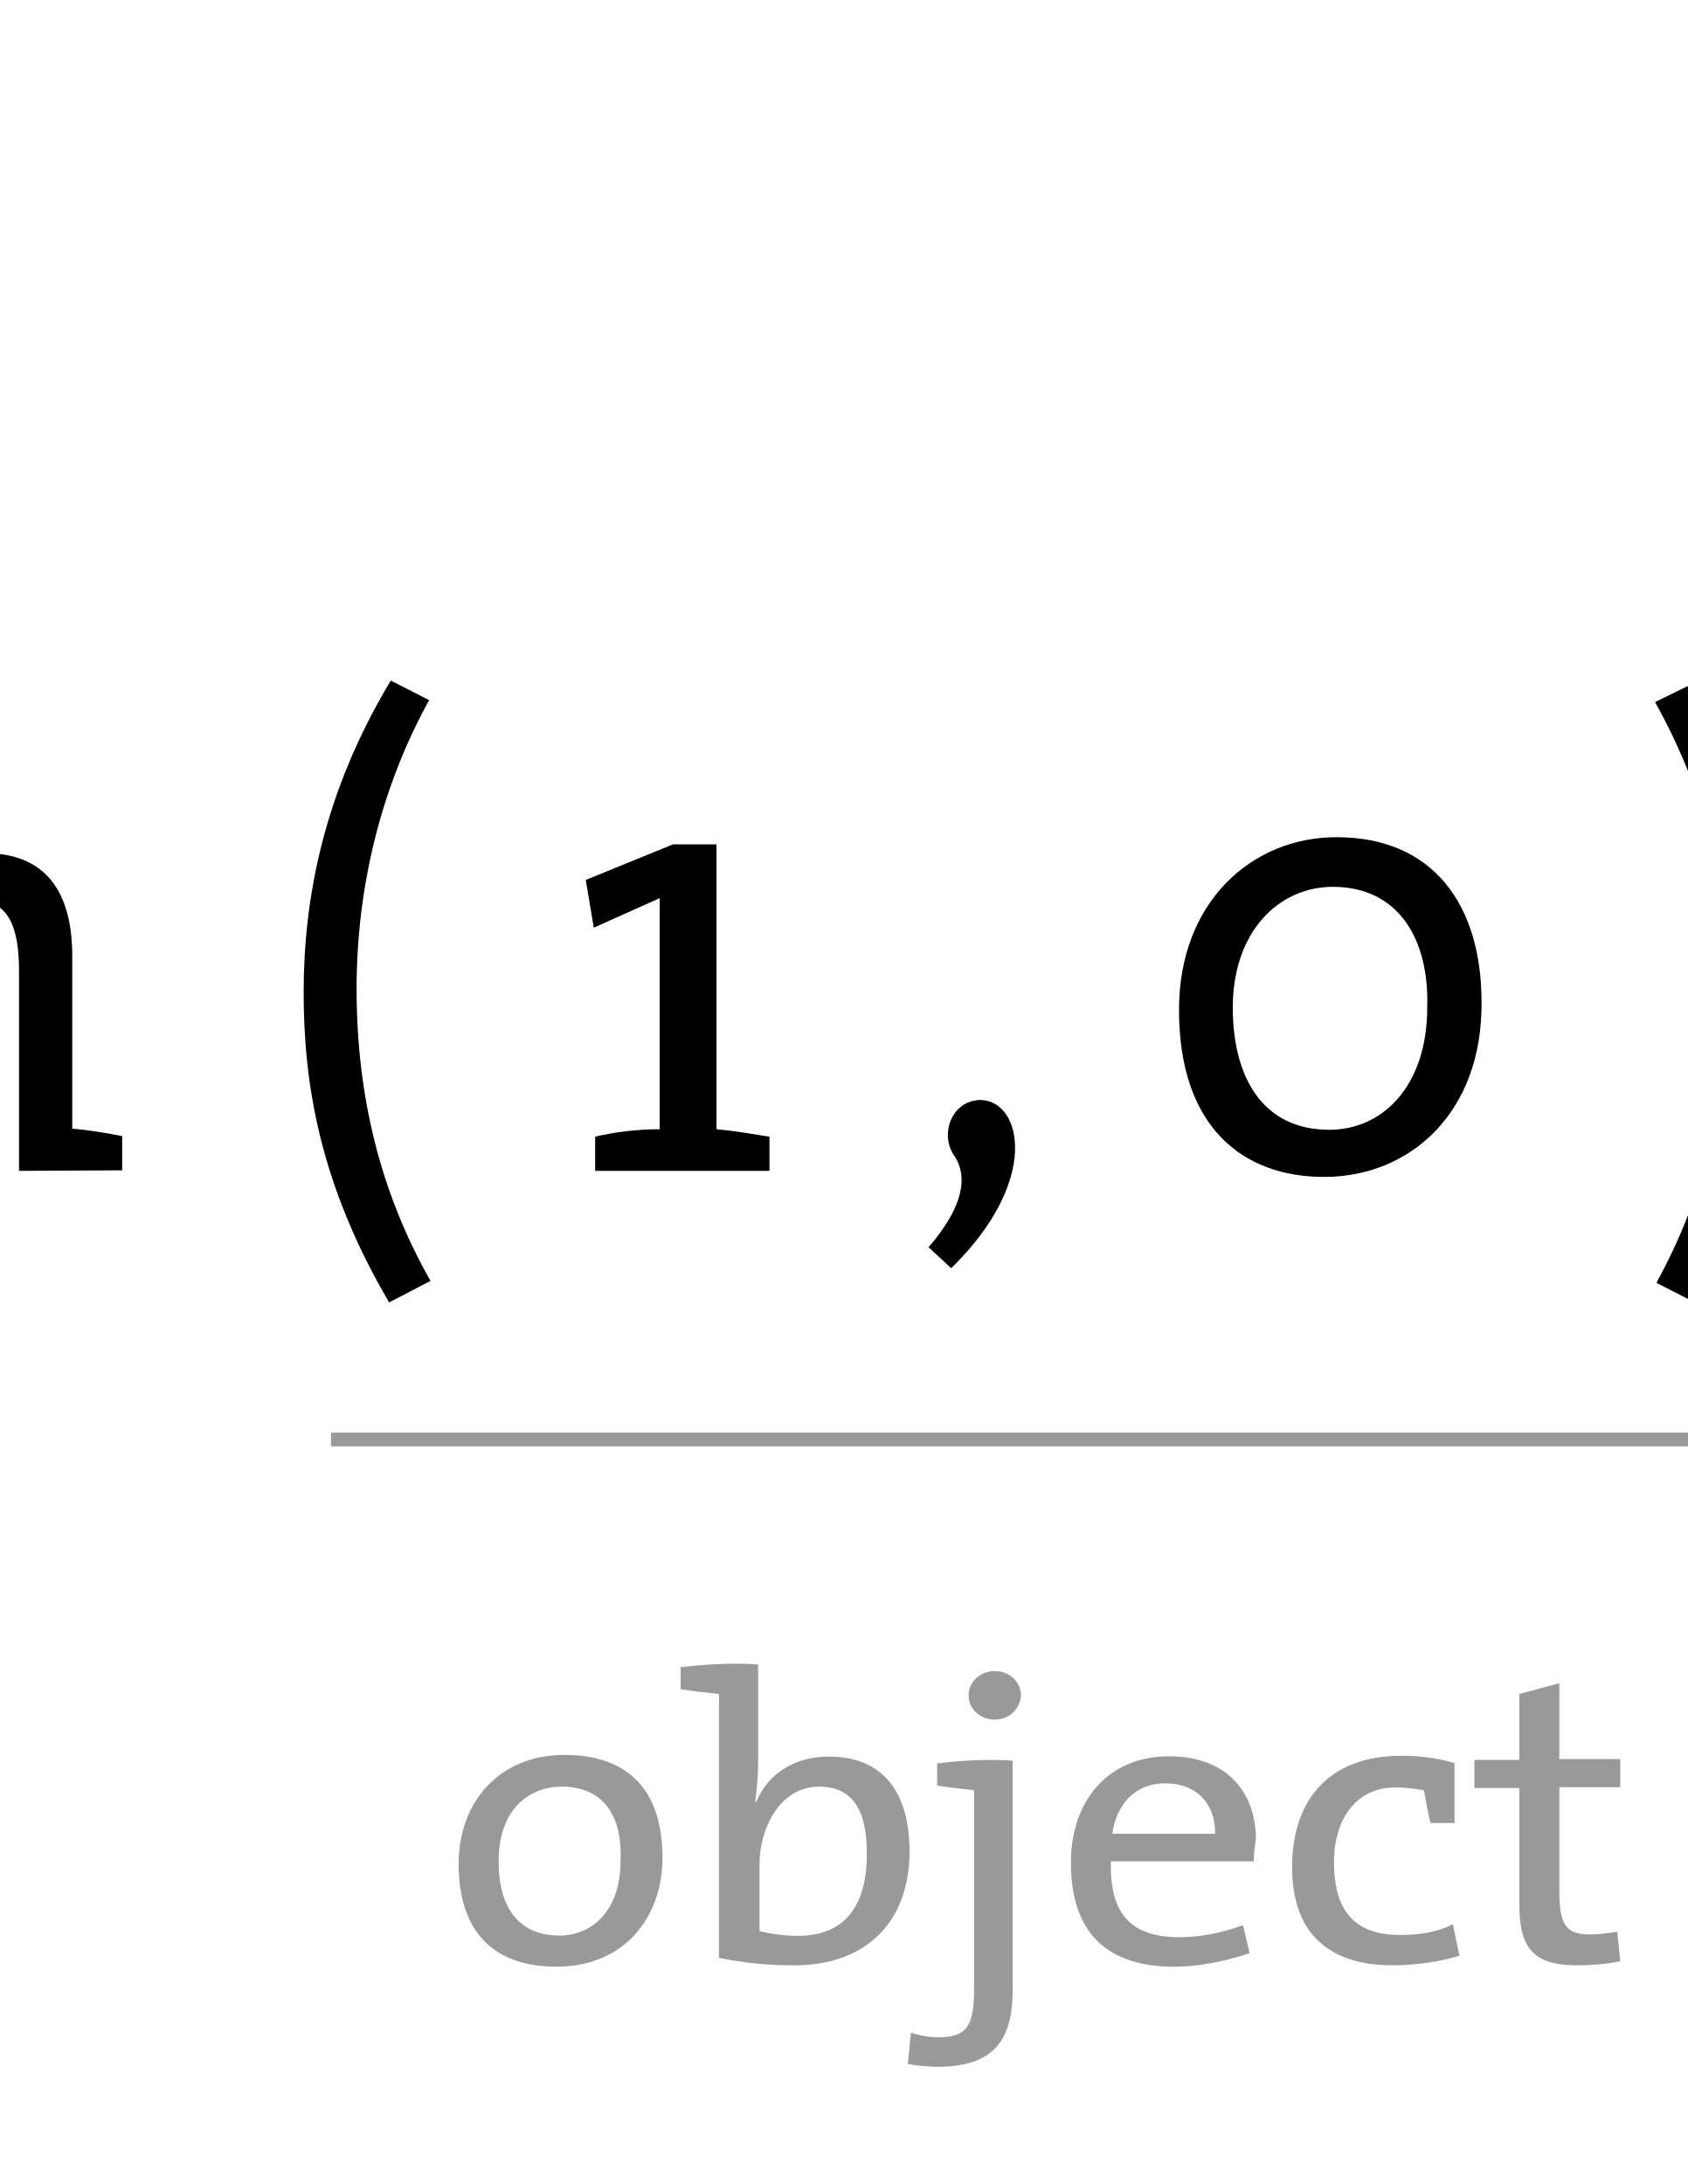
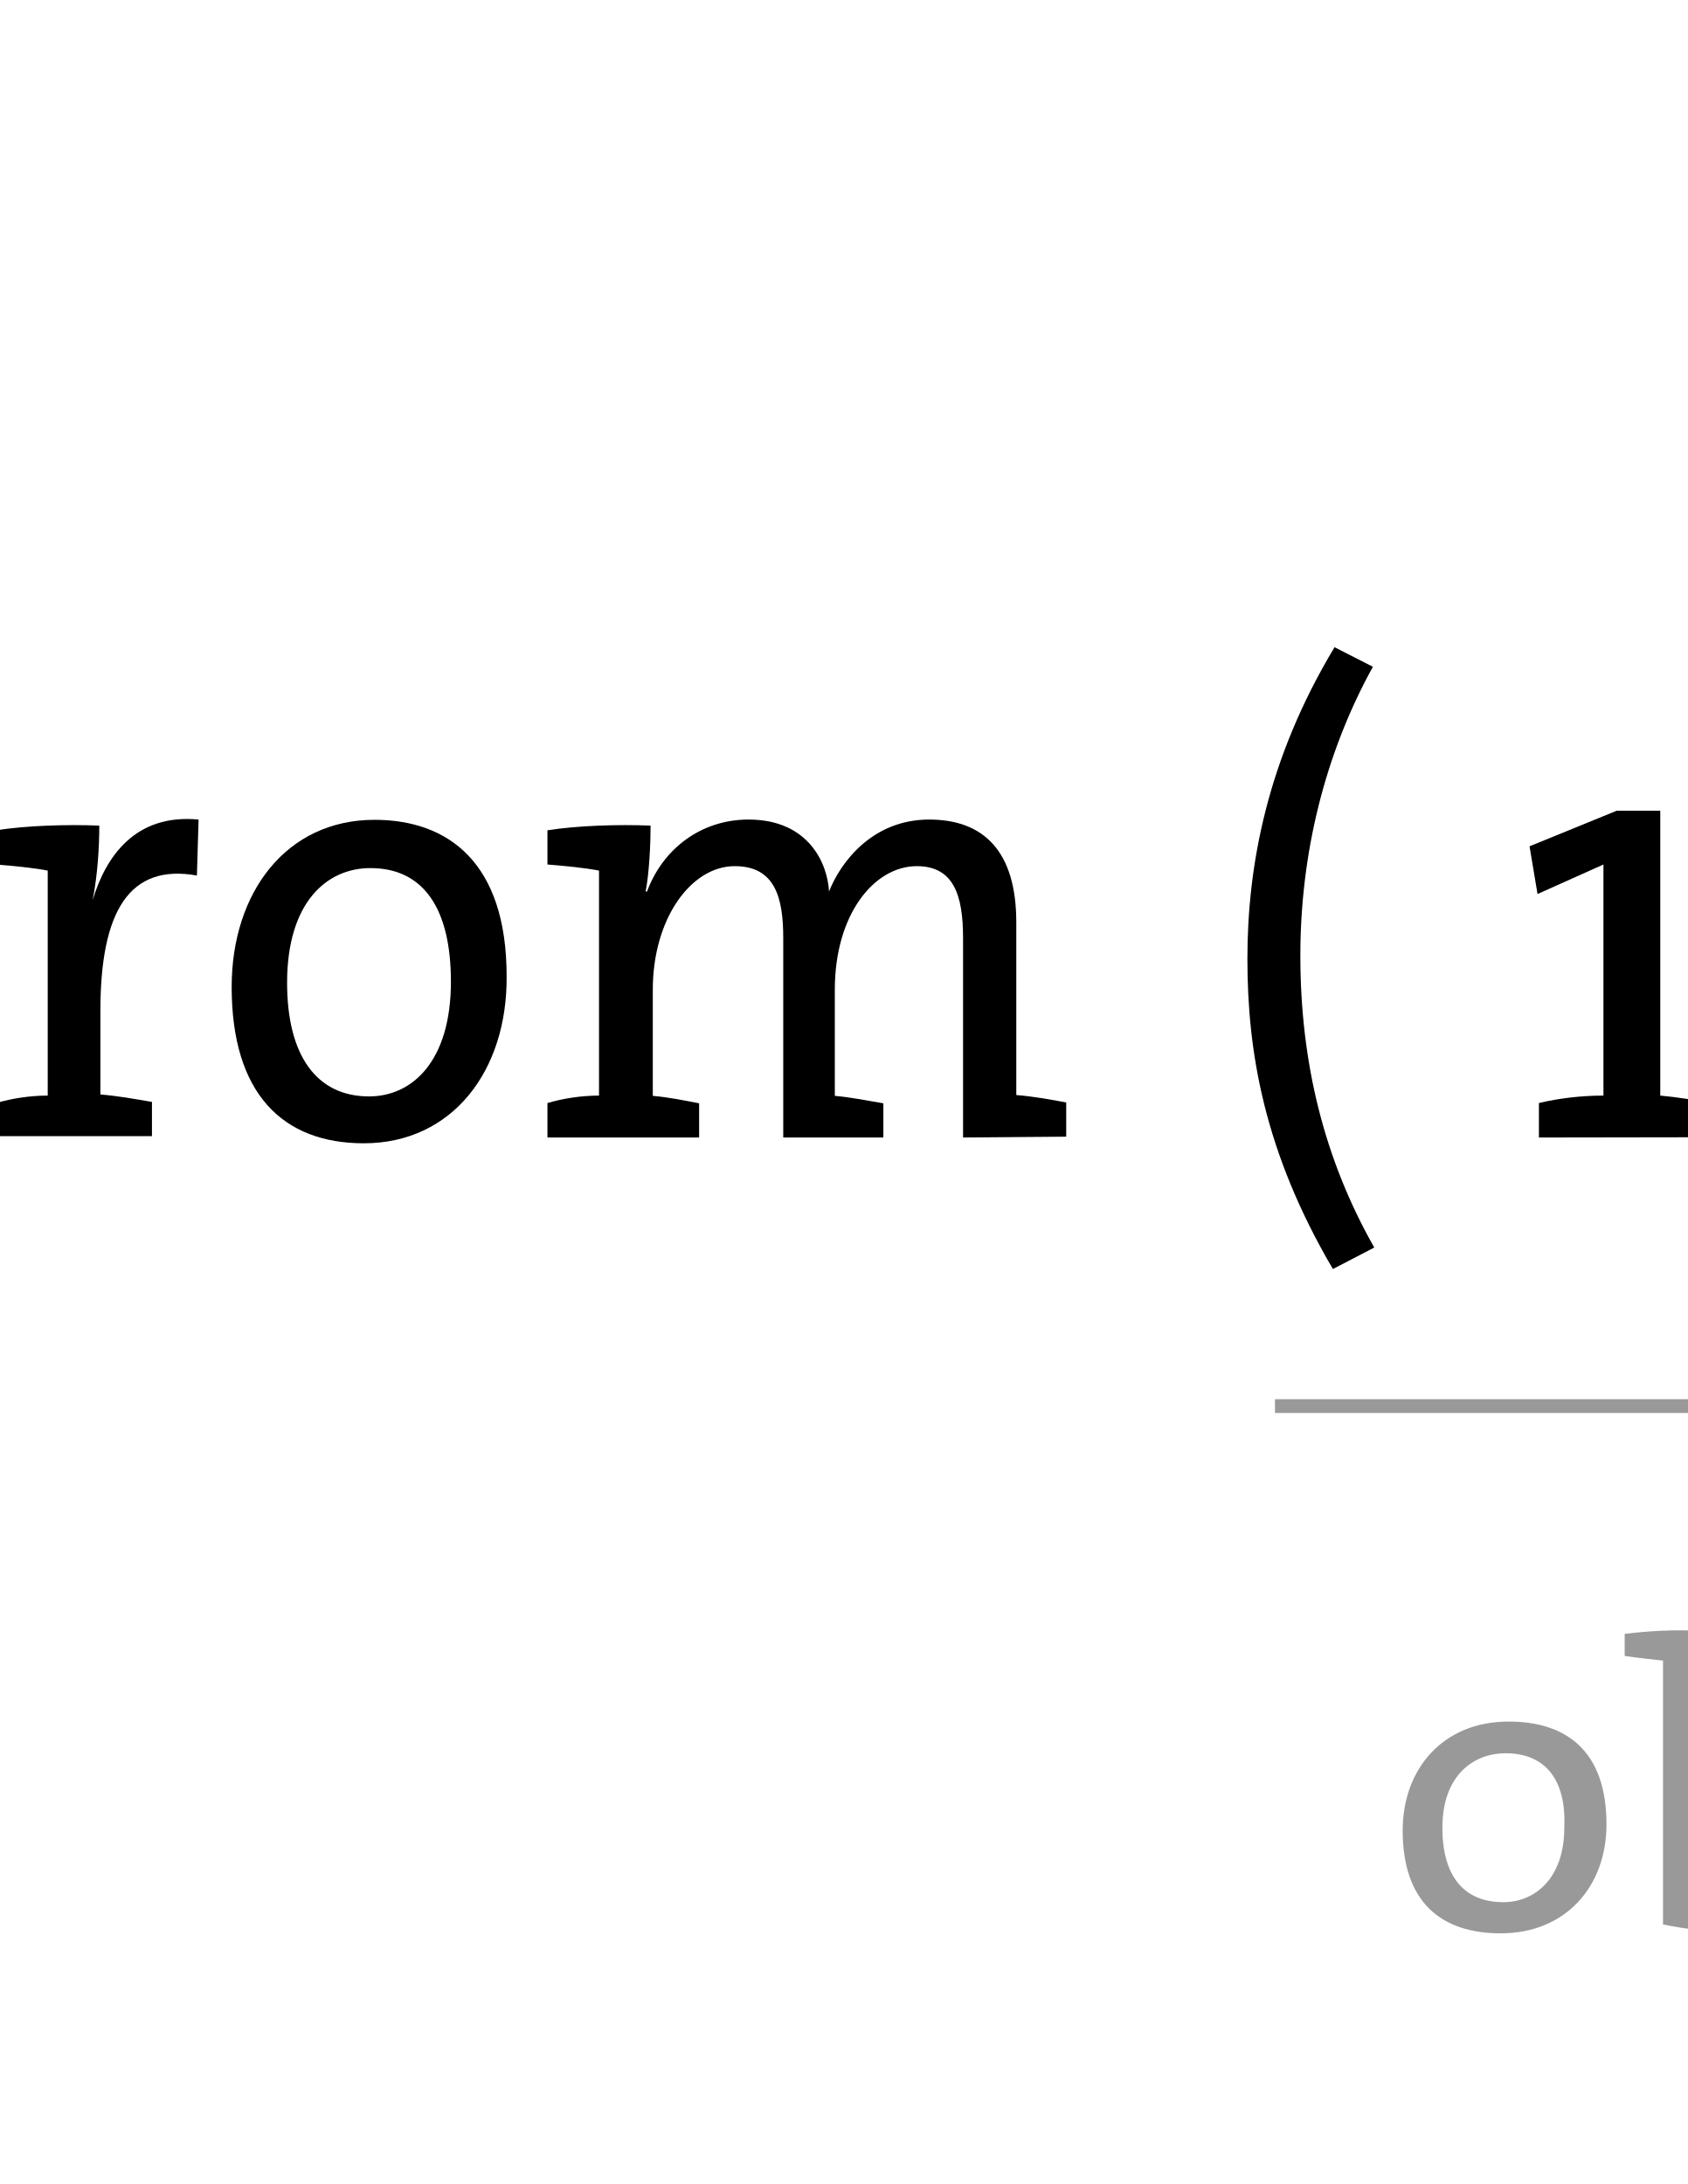
<svg xmlns="http://www.w3.org/2000/svg" version="1.1" id="Layer_1" x="0px" y="0px" viewBox="0 0 612 792" enable-background="new 0 0 612 792" xml:space="preserve">
  <g id="Layer_2" display="none">
    <rect x="270.1" y="678.4" display="inline" fill="#FBB03B" width="14.5" height="28.7" />
    <rect x="421.6" y="738.8" display="inline" fill="#FBB03B" width="7.2" height="28.7" />
    <rect x="212" y="678.4" display="inline" fill="#00FFFF" width="47.3" height="28.7" />
    <rect x="153" y="678.4" display="inline" fill="#00FF00" width="47.3" height="28.7" />
    <rect x="365.7" y="738.8" display="inline" fill="#00FFFF" width="47.3" height="29.1" />
    <rect x="267.5" y="739.2" display="inline" fill="#00FF00" width="47.5" height="28.5" />
    <rect x="65.3" y="738.4" display="inline" fill="#FFFF00" width="128.6" height="29.1" />
    <rect x="65.3" y="678.7" display="inline" fill="#FFFF00" width="59.9" height="28.7" />
    <text transform="matrix(1 0 0 1 66.3311 700.0293)" display="inline" font-family="'TheSansMono-W3Light'" font-size="24.384">line (1,0,4,5);</text>
  </g>
  <g id="Layer_1_1_">
    <g enable-background="new    ">
-       <path d="M-1518.1,425.8c-14.5,0-28.7-1-36.3-1h-18.7v-12.4c5.8-1.7,12.4-2.7,18.7-2.7V286.5c-6.3-0.5-12.9-1.7-18.7-2.7v-12.7    h18.1c11,0,28.1-0.5,43.1-0.5c46,0,74.2,23.1,74.2,75.7C-1437.6,398.8-1471,425.8-1518.1,425.8z M-1513.6,287.5    c-7.6,0-16.3,0.5-21.6,0.5v118.4c5.8,1,13.4,1.7,19.2,1.7c33.9,0,57.1-19,57.1-60.6C-1458.7,308.4-1476.3,287.5-1513.6,287.5z" />
-       <path d="M-1349,329.6c-24.5-4.4-35,12.9-35,49.2V409c6.3,0.5,12.9,1.7,18.7,2.7v12.4h-56.6v-11.9c5.8-1.7,12.4-2.7,18.7-2.7v-81.6    c-5.3-1-12.4-1.7-18.7-2.2v-12.4c10.5-1.7,25.8-2.2,37.4-1.7c0,7.1-0.5,17.3-2.4,27l0,0c4.7-15.6,15.3-31.4,38.4-29.2L-1349,329.6    z" />
-       <path d="M-1273.8,424.6c0-8,0-16.3,1.1-22.7h-0.5c-5.3,14.1-18.7,24.4-36.3,24.4s-29.2-11.4-29.2-29.7c0-24.4,23.9-39,63.7-39    v-8.5c0-15.6-5.3-24.8-22.1-24.8c-6.3,0-13.9,1-19.7,3.2c-0.5,5.8-1.8,11.9-2.4,18.3h-11.6V315c10.5-3.9,23.4-6.6,36.3-6.6    c31,0,39.7,15.1,39.7,37.8v61.6c5.3,1,12.4,1.7,18.1,2.2v12.4C-1247.5,424.6-1261.9,425.3-1273.8,424.6z M-1274.8,372.2    c-33.1,0-45,8.8-45,21.7c0,9.7,6.3,16.8,16.3,16.8c16.8,0,28.7-17.8,28.7-35.6C-1274.8,374.9-1274.8,372.2-1274.8,372.2z" />
-       <path d="M-1066,326.9l-29.2,98.4h-22.1l-21-66.5c-2.4-7.1-4.2-14.6-5.8-22.7l0,0c-2.4,10.2-4.7,19-7.6,28.7l-17.6,60.6h-22.1    l-27.4-98.4c-4.7-0.5-9.5-1.7-13.4-2.7v-12.4h48.9v12.4c-4.7,1.7-9.5,2.2-14.5,2.7l12.9,50.9c2.4,9.3,4.7,18.3,6.3,26.1l0,0    c1.8-9.7,4.7-19,7.1-27.5l19.2-63.8h19.7l19.2,63.8c4.2,13.4,5.8,20,7.6,27.5l0,0c1.8-8,4.2-14.6,6.3-24.8l13.9-51.4    c-4.7-0.5-10.5-1.7-14.5-2.7v-12.4h47.9v12.4C-1056.5,325.2-1061.2,326.4-1066,326.9z" />
-       <path d="M-930,424.6c0-8,0-16.3,1.1-22.7h-0.5c-5.3,14.1-18.7,24.4-36.3,24.4c-17.6,0-29.2-11.4-29.2-29.7c0-24.4,23.9-39,63.7-39    v-8.5c0-15.6-5.3-24.8-22.1-24.8c-6.3,0-13.9,1-19.7,3.2c-0.5,5.8-1.8,11.9-2.4,18.3h-11.6V315c10.5-3.9,23.4-6.6,36.3-6.6    c31,0,39.7,15.1,39.7,37.8v61.6c5.3,1,12.4,1.7,18.1,2.2v12.4C-903.7,424.6-918.9,425.3-930,424.6z M-931,372.2    c-33.1,0-45,8.8-45,21.7c0,9.7,6.3,16.8,16.3,16.8c16.8,0,28.7-17.8,28.7-35.6V372.2z" />
-       <path d="M-840,424.6v-12.4c5.3-1.7,11.6-2.7,18.1-2.7V274.8c-5.3-1-12.4-1.7-18.1-2.2v-12.4c11-1.7,25-2.2,37.4-1.7v150.8    c6.3,0.5,12.9,1.7,18.1,2.7v12.4H-840V424.6z" />
-       <path d="M-774.5,424.6v-12.4c5.8-1.7,12.4-2.7,18.7-2.7v-81.6c-5.3-1-12.4-1.7-18.7-2.2v-12.4c10.5-1.7,25.8-2.2,37.9-1.7v97.9    c6.3,0.5,12.9,1.7,18.1,2.7v12.4H-774.5z M-746.1,288.9c-7.1,0-12.9-5.8-12.9-12.9s5.8-13.4,12.9-13.4c7.1,0,12.9,5.8,12.9,13.4    C-733.8,283.1-739.5,288.9-746.1,288.9z" />
-       <path d="M-622.8,424.6v-73.1c0-15.6-4.2-25.3-18.1-25.3c-17.6,0-30.2,19-30.2,44.3v39c5.8,0.5,11.6,1.7,16.8,2.7v12.4h-55v-12.4    c5.8-1.7,12.4-2.7,18.7-2.7v-81.6c-5.3-1-12.4-1.7-18.7-2.2v-12.4c10.5-1.7,25.8-2.2,37.4-1.7c0,6.6-0.5,17.3-1.8,23.9l0,0    c6.3-15.6,19.2-26.1,37.3-26.1c23.9,0,31.6,16.3,31.6,36.3v63.8c6.3,0.5,12.9,1.7,17.6,2.7v12.4L-622.8,424.6L-622.8,424.6z" />
-       <path d="M-483.9,367.8h-69.4c-0.5,29.7,10.5,42.1,33.1,42.1c10.5,0,21-2.2,30.2-6.6l2.9,16.3c-10.5,4.4-23.4,7.1-36.8,7.1    c-32.1,0-49.7-18.3-49.7-57.7c0-33.6,17.6-59.4,47.9-59.4c29.7,0,42.1,21.2,42.1,46.5C-483.4,358.8-483.9,363-483.9,367.8z     M-526.5,325.2c-13.9,0-23.9,10.7-26.3,28h49.7C-502.6,335.9-512,325.2-526.5,325.2z" />
-       <path d="M-344.5,276c-5.3-1.7-11-2.7-15.8-2.7c-15.3,0-22.1,9.3-22.1,29.2v8.8h29.7v15.6h-29.7V409c6.3,0.5,12.9,1.7,18.7,2.7    v12.4h-56.6v-11.9c5.8-1.7,12.4-2.7,18.7-2.7v-82.1H-425v-15.6h23.4v-8.8c0-31.4,14.5-46,41.6-46c5.8,0,11.6,0.5,17.6,2.2    L-344.5,276z" />
-       <path d="M-270.8,329.6c-24.5-4.4-35,12.9-35,49.2V409c6.3,0.5,12.9,1.7,18.7,2.7v12.4h-56.6v-11.9c5.8-1.7,12.4-2.7,18.7-2.7    v-81.6c-5.3-1-12.4-1.7-18.7-2.2v-12.4c10.5-1.7,25.8-2.2,37.4-1.7c0,7.1-0.5,17.3-2.4,27l0,0c4.7-15.6,15.3-31.4,38.4-29.2    L-270.8,329.6z" />
-       <path d="M-210.3,426.8c-29.2,0-47.9-17.8-47.9-56.7c0-34.1,19.7-60.6,51.8-60.6c26.8,0,47.9,15.6,47.9,56.7    C-158.3,400.5-178.2,426.8-210.3,426.8z M-208,326.9c-15.8,0-30.2,12.4-30.2,41.6c0,26.1,10.5,41.2,29.7,41.2    c15.8,0,29.7-12.9,29.7-41.6C-178.8,341.5-188.8,326.9-208,326.9z" />
-       <path d="M6.9,424.6v-72.3c0-15.6-3.4-26.1-16.8-26.1c-15.3,0-29.7,17.3-29.7,44.8v38.5c5.8,0.5,11.6,1.7,17.6,2.7v12.4h-36.3    v-72.3c0-14.6-2.9-26.1-17.6-26.1c-15.8,0-29.7,19-29.7,44.8v38.5c5.8,0.5,11.6,1.7,16.8,2.7v12.4h-55v-12.4    c5.8-1.7,12.4-2.7,18.7-2.7v-81.6c-5.3-1-12.4-1.7-18.7-2.2v-12.4c10.5-1.7,25.8-2.2,37.4-1.7c0,6.6-0.5,17.3-1.8,23.9h0.5    c5.8-15.6,19.7-26.1,36.8-26.1c22.1,0,28.7,16.3,29.2,26.1c4.2-10.7,15.8-26.1,36.3-26.1c19.7,0,31.6,11.4,31.6,37.3v62.6    c6.3,0.5,12.9,1.7,18.1,2.7v12.4L6.9,424.6L6.9,424.6z" />
-       <path d="M141.1,472.3c-25-42.6-31-78.9-31-112.5s7.1-72.3,31.6-113l13.9,7.1c-17.6,31.9-26.3,68.2-26.3,104.7    c0,39,8.7,74,26.8,105.9L141.1,472.3z" />
-       <path d="M215.8,424.6v-12.4c7.1-1.7,15.3-2.7,23.4-2.7v-83.8l-23.9,10.7l-2.9-17.3l31.6-12.9h15.8v103.3    c5.8,0.5,12.9,1.7,19.2,2.7v12.4L215.8,424.6L215.8,424.6z" />
-       <path d="M344.9,459.9l-8.2-7.6c13.4-15.6,13.9-26.1,9.5-32.9c-5.8-8-1.1-20.5,9.5-20.5C370.4,399.3,377.5,428,344.9,459.9z" />
-       <path d="M480.1,426.8c-29.7,0-52.6-18.3-52.6-60.6c0-39,26.3-62.6,57.1-62.6c35,0,52.6,24.4,52.6,59.9    C537.5,403.6,511.2,426.8,480.1,426.8z M483.3,321.6c-19.7,0-36.3,16.3-36.3,43.8c0,24.8,10.5,44.3,35,44.3    c19.7,0,35.5-16.3,35.5-44.3C518.3,340.8,507.2,321.6,483.3,321.6z" />
-       <path d="M614.5,472.3l-13.9-7.1c17.6-31.9,26.3-68.2,26.3-104.7c0-39-8.7-73.6-26.8-105.9l14.5-7.1c25,42.1,31,78.4,31,111.8    C645.3,392.2,638.5,431.2,614.5,472.3z" />
-       <path d="M756.8,426.8c-21.6,0-28.7-9.7-28.7-34.1v-64.8h-21.6v-15.6h21.6v-36.8l19.2-5.8v42.1h29.7v15.6h-29.7v57.7    c0,19,3.4,23.9,15.3,23.9c4.7,0,9.5-0.5,13.4-1.7l1.8,16.8C772.1,425.8,763.9,426.8,756.8,426.8z" />
-       <path d="M841.5,426.8c-29.2,0-47.9-17.8-47.9-56.7c0-34.1,19.7-60.6,51.8-60.6c26.8,0,47.9,15.6,47.9,56.7    C893.6,400.5,873.6,426.8,841.5,426.8z M843.9,326.9c-15.8,0-30.2,12.4-30.2,41.6c0,26.1,10.5,41.2,29.7,41.2    c15.8,0,29.7-12.9,29.7-41.6C873.6,341.5,863.1,326.9,843.9,326.9z" />
-       <path d="M994.3,472.3c-25-42.6-31-78.9-31-112.5s7.1-72.3,31.6-113l13.9,7.1c-17.6,31.9-26.3,68.2-26.3,104.7    c0,39,8.7,74,26.8,105.9L994.3,472.3z" />
-       <path d="M1147.9,424.6v27.5c6.3,0.5,12.9,1.7,18.1,3.2v11.4h-55.5v-11.4c5.8-1.7,12.4-2.7,18.7-3.2v-27.5h-63.1l-2.9-16.8    l60.2-101.6h25v100.1h24.5v18.3L1147.9,424.6L1147.9,424.6z M1128.7,326.4L1128.7,326.4l-47.3,79.9c12.4,0,39.7,0,47.3,0V326.4z" />
-       <path d="M1236.6,459.9l-8.2-7.6c13.4-15.6,13.9-26.1,9.5-32.9c-5.8-8-1.1-20.5,9.5-20.5C1262.4,399.3,1270,428,1236.6,459.9z" />
-       <path d="M1337.1,468.9c-5.8,0-11-0.5-15.8-1l1.8-19c4.2,1,10,1.7,15.3,1.7c26.3,0,39.7-14.6,39.7-33.6s-14.5-32.9-40.2-32.9    c-4.2,0-8.2,0-12.4,0v-78.4h68.4v20h-49.7v40.4c35.5,0,55.5,20,55.5,47C1399.4,445.8,1372.6,468.9,1337.1,468.9z" />
-       <path d="M1475.4,472.3l-13.9-7.1c17.6-31.9,26.3-68.2,26.3-104.7c0-39-8.7-73.6-26.8-105.9l14.5-7.1c25,42.1,31,78.4,31,111.8    C1507,392.2,1499.9,431.2,1475.4,472.3z" />
-       <path d="M1544.9,426.8c-7.1,0-13.4-6.6-13.4-14.1c0-7.6,5.8-14.1,13.4-14.1c7.6,0,13.4,6.6,13.4,14.1    C1558.3,420.2,1552.5,426.8,1544.9,426.8z" />
+       <path d="M-1175.9,413.7c-14.5,0-28.7-1-36.3-1h-18.7v-12.4c5.8-1.7,12.4-2.7,18.7-2.7V274.4c-6.3-0.5-12.9-1.7-18.7-2.7V259h18.1    c11,0,28.1-0.5,43.1-0.5c46,0,74.2,23.1,74.2,75.7C-1095.4,386.6-1128.8,413.7-1175.9,413.7z M-1171.4,275.3    c-7.6,0-16.3,0.5-21.6,0.5v118.4c5.8,1,13.4,1.7,19.2,1.7c33.9,0,57.1-19,57.1-60.6C-1116.4,296.3-1134,275.3-1171.4,275.3z" />
+       <path d="M-1006.7,317.5c-24.5-4.4-35,12.9-35,49.2v30.2c6.3,0.5,12.9,1.7,18.7,2.7V412h-56.6V400c5.8-1.7,12.4-2.7,18.7-2.7v-81.6    c-5.3-1-12.4-1.7-18.7-2.2v-12.4c10.5-1.7,25.8-2.2,37.3-1.7c0,7.1-0.5,17.3-2.4,27l0,0c4.7-15.6,15.3-31.4,38.4-29.2    L-1006.7,317.5z" />
+       <path d="M-931.5,412.5c0-8,0-16.3,1.1-22.7h-0.5c-5.3,14.1-18.7,24.4-36.3,24.4c-17.6,0-29.2-11.4-29.2-29.7    c0-24.4,23.9-39,63.7-39V337c0-15.6-5.3-24.8-22.1-24.8c-6.3,0-13.9,1-19.7,3.2c-0.5,5.8-1.8,11.9-2.4,18.3h-11.6v-30.7    c10.5-3.9,23.4-6.6,36.3-6.6c31,0,39.7,15.1,39.7,37.8v61.6c5.3,1,12.4,1.7,18.1,2.2v12.4C-905.2,412.5-919.7,413.2-931.5,412.5z     M-932.6,360.1c-33.1,0-45,8.8-45,21.7c0,9.7,6.3,16.8,16.3,16.8c16.8,0,28.7-17.8,28.7-35.6    C-932.6,362.8-932.6,360.1-932.6,360.1z" />
+       <path d="M-723.7,314.8l-29.2,98.4H-775l-21-66.5c-2.4-7.1-4.2-14.6-5.8-22.7l0,0c-2.4,10.2-4.7,19-7.6,28.7l-17.6,60.6h-22.1    l-27.4-98.4c-4.7-0.5-9.5-1.7-13.4-2.7v-12.4h48.9v12.4c-4.7,1.7-9.5,2.2-14.5,2.7l12.9,50.9c2.4,9.3,4.7,18.3,6.3,26.1l0,0    c1.8-9.7,4.7-19,7.1-27.5l19.2-63.8h19.7l19.2,63.8c4.2,13.4,5.8,20,7.6,27.5l0,0c1.8-8,4.2-14.6,6.3-24.8l13.9-51.4    c-4.7-0.5-10.5-1.7-14.5-2.7v-12.4h47.9v12.4C-714.2,313.1-719,314.3-723.7,314.8z" />
+       <path d="M-587.7,412.5c0-8,0-16.3,1.1-22.7h-0.5c-5.3,14.1-18.7,24.4-36.3,24.4c-17.6,0-29.2-11.4-29.2-29.7    c0-24.4,23.9-39,63.7-39V337c0-15.6-5.3-24.8-22.1-24.8c-6.3,0-13.9,1-19.7,3.2c-0.5,5.8-1.8,11.9-2.4,18.3h-11.6v-30.7    c10.5-3.9,23.4-6.6,36.3-6.6c31,0,39.7,15.1,39.7,37.8v61.6c5.3,1,12.4,1.7,18.1,2.2v12.4C-561.4,412.5-576.7,413.2-587.7,412.5z     M-588.8,360.1c-33.1,0-45,8.8-45,21.7c0,9.7,6.3,16.8,16.3,16.8c16.8,0,28.7-17.8,28.7-35.6V360.1z" />
+       <path d="M-497.8,412.5V400c5.3-1.7,11.6-2.7,18.1-2.7V262.7c-5.3-1-12.4-1.7-18.1-2.2v-12.4c11-1.7,25-2.2,37.4-1.7v150.8    c6.3,0.5,12.9,1.7,18.1,2.7v12.4h-55.5V412.5z" />
+       <path d="M-432.3,412.5V400c5.8-1.7,12.4-2.7,18.7-2.7v-81.6c-5.3-1-12.4-1.7-18.7-2.2v-12.4c10.5-1.7,25.8-2.2,37.9-1.7v97.9    c6.3,0.5,12.9,1.7,18.1,2.7v12.4H-432.3z M-403.9,276.8c-7.1,0-12.9-5.8-12.9-12.9c0-7.1,5.8-13.4,12.9-13.4s12.9,5.8,12.9,13.4    C-391.5,270.9-397.3,276.8-403.9,276.8z" />
+       <path d="M-280.5,412.5v-73.1c0-15.6-4.2-25.3-18.1-25.3c-17.6,0-30.2,19-30.2,44.3v39c5.8,0.5,11.6,1.7,16.8,2.7v12.4h-55V400    c5.8-1.7,12.4-2.7,18.7-2.7v-81.6c-5.3-1-12.4-1.7-18.7-2.2v-12.4c10.5-1.7,25.8-2.2,37.4-1.7c0,6.6-0.5,17.3-1.8,23.9l0,0    c6.3-15.6,19.2-26.1,37.4-26.1c23.9,0,31.6,16.3,31.6,36.3v63.8c6.3,0.5,12.9,1.7,17.6,2.7v12.4L-280.5,412.5L-280.5,412.5z" />
+       <path d="M-141.6,355.7h-69.4c-0.5,29.7,10.5,42.1,33.1,42.1c10.5,0,21-2.2,30.2-6.6l2.9,16.3c-10.5,4.4-23.4,7.1-36.8,7.1    c-32.1,0-49.7-18.3-49.7-57.7c0-33.6,17.6-59.4,47.9-59.4c29.7,0,42.1,21.2,42.1,46.5C-141.1,346.7-141.6,350.8-141.6,355.7z     M-184.2,313.1c-13.9,0-23.9,10.7-26.3,28h49.7C-160.3,323.8-169.8,313.1-184.2,313.1z" />
+       <path d="M-2.2,263.9c-5.3-1.7-11-2.7-15.8-2.7c-15.3,0-22.1,9.3-22.1,29.2v8.8h29.7v15.6h-29.7v82.1c6.3,0.5,12.9,1.7,18.7,2.7    V412H-78V400c5.8-1.7,12.4-2.7,18.7-2.7v-82.1h-23.4v-15.6h23.4v-8.8c0-31.4,14.5-46,41.6-46c5.8,0,11.6,0.5,17.6,2.2L-2.2,263.9z    " />
+       <path d="M71.4,317.5c-24.5-4.4-35,12.9-35,49.2v30.2c6.3,0.5,12.9,1.7,18.7,2.7V412H-1.4V400c5.8-1.7,12.4-2.7,18.7-2.7v-81.6    c-5.3-1-12.4-1.7-18.7-2.2v-12.4c10.5-1.7,25.8-2.2,37.4-1.7c0,7.1-0.5,17.3-2.4,27l0,0c4.7-15.6,15.3-31.4,38.4-29.2L71.4,317.5z    " />
+       <path d="M131.9,414.6c-29.2,0-47.9-17.8-47.9-56.7c0-34.1,19.7-60.6,51.8-60.6c26.8,0,47.9,15.6,47.9,56.7    C184,388.3,164,414.6,131.9,414.6z M134.3,314.8c-15.8,0-30.2,12.4-30.2,41.6c0,26.1,10.5,41.2,29.7,41.2    c15.8,0,29.7-12.9,29.7-41.6C163.5,329.4,153.5,314.8,134.3,314.8z" />
+       <path d="M349.2,412.5v-72.3c0-15.6-3.4-26.1-16.8-26.1c-15.3,0-29.7,17.3-29.7,44.8v38.5c5.8,0.5,11.6,1.7,17.6,2.7v12.4h-36.3    v-72.3c0-14.6-2.9-26.1-17.6-26.1c-15.8,0-29.7,19-29.7,44.8v38.5c5.8,0.5,11.6,1.7,16.8,2.7v12.4h-55V400    c5.8-1.7,12.4-2.7,18.7-2.7v-81.6c-5.3-1-12.4-1.7-18.7-2.2v-12.4c10.5-1.7,25.8-2.2,37.4-1.7c0,6.6-0.5,17.3-1.8,23.9h0.5    c5.8-15.6,19.7-26.1,36.8-26.1c22.1,0,28.7,16.3,29.2,26.1c4.2-10.7,15.8-26.1,36.3-26.1c19.7,0,31.6,11.4,31.6,37.3v62.6    c6.3,0.5,12.9,1.7,18.1,2.7v12.4L349.2,412.5L349.2,412.5z" />
+       <path d="M483.3,460.2c-25-42.6-31-78.9-31-112.5s7.1-72.3,31.6-113l13.9,7.1c-17.6,31.9-26.3,68.2-26.3,104.7    c0,39,8.7,74,26.8,105.9L483.3,460.2z" />
+       <path d="M558,412.5V400c7.1-1.7,15.3-2.7,23.4-2.7v-83.8l-23.9,10.7l-2.9-17.3l31.6-12.9h15.8v103.3c5.8,0.5,12.9,1.7,19.2,2.7    v12.4L558,412.5L558,412.5z" />
+       <path d="M687.2,447.8l-8.2-7.6c13.4-15.6,13.9-26.1,9.5-32.9c-5.8-8-1.1-20.5,9.5-20.5C712.7,387.1,719.8,415.9,687.2,447.8z" />
+       <path d="M822.4,414.6c-29.7,0-52.6-18.3-52.6-60.6c0-39,26.3-62.6,57.1-62.6c35,0,52.6,24.4,52.6,59.9    C879.7,391.5,853.4,414.6,822.4,414.6z M825.5,309.4c-19.7,0-36.3,16.3-36.3,43.8c0,24.8,10.5,44.3,35,44.3    c19.7,0,35.5-16.3,35.5-44.3C860.5,328.7,849.5,309.4,825.5,309.4z" />
+       <path d="M956.8,460.2l-13.9-7.1c17.6-31.9,26.3-68.2,26.3-104.7c0-39-8.7-73.6-26.8-105.9l14.5-7.1c25,42.1,31,78.4,31,111.8    C987.5,380.1,980.7,419,956.8,460.2z" />
+       <path d="M1099.1,414.6c-21.6,0-28.7-9.7-28.7-34.1v-64.8h-21.6v-15.6h21.6v-36.8l19.2-5.8v42.1h29.7v15.6h-29.7V373    c0,19,3.4,23.9,15.3,23.9c4.7,0,9.5-0.5,13.4-1.7l1.8,16.8C1114.3,413.7,1106.2,414.6,1099.1,414.6z" />
+       <path d="M1183.8,414.6c-29.2,0-47.9-17.8-47.9-56.7c0-34.1,19.7-60.6,51.8-60.6c26.8,0,47.9,15.6,47.9,56.7    C1235.8,388.3,1215.9,414.6,1183.8,414.6z M1186.1,314.8c-15.8,0-30.2,12.4-30.2,41.6c0,26.1,10.5,41.2,29.7,41.2    c15.8,0,29.7-12.9,29.7-41.6C1215.9,329.4,1205.3,314.8,1186.1,314.8z" />
+       <path d="M1336.6,460.2c-25-42.6-31-78.9-31-112.5s7.1-72.3,31.6-113l13.9,7.1c-17.6,31.9-26.3,68.2-26.3,104.7    c0,39,8.7,74,26.8,105.9L1336.6,460.2z" />
+       <path d="M1490.2,412.5V440c6.3,0.5,12.9,1.7,18.1,3.2v11.4h-55.5v-11.4c5.8-1.7,12.4-2.7,18.7-3.2v-27.5h-63.1l-2.9-16.8    l60.2-101.6h25v100.1h24.5v18.3L1490.2,412.5L1490.2,412.5z M1471,314.3L1471,314.3l-47.3,79.9c12.4,0,39.7,0,47.3,0V314.3z" />
+       <path d="M1578.8,447.8l-8.2-7.6c13.4-15.6,13.9-26.1,9.5-32.9c-5.8-8-1.1-20.5,9.5-20.5C1604.6,387.1,1612.2,415.9,1578.8,447.8z" />
+       <path d="M1679.3,456.8c-5.8,0-11-0.5-15.8-1l1.8-19c4.2,1,10,1.7,15.3,1.7c26.3,0,39.7-14.6,39.7-33.6s-14.5-32.9-40.2-32.9    c-4.2,0-8.2,0-12.4,0v-78.4h68.4v20h-49.7V354c35.5,0,55.5,20,55.5,47C1741.7,433.6,1714.8,456.8,1679.3,456.8z" />
+       <path d="M1817.7,460.2l-13.9-7.1c17.6-31.9,26.3-68.2,26.3-104.7c0-39-8.7-73.6-26.8-105.9l14.5-7.1c25,42.1,31,78.4,31,111.8    C1849.2,380.1,1842.1,419,1817.7,460.2z" />
+       <path d="M1887.1,414.6c-7.1,0-13.4-6.6-13.4-14.1c0-7.6,5.8-14.1,13.4-14.1c7.6,0,13.4,6.6,13.4,14.1    C1900.5,408.1,1894.7,414.6,1887.1,414.6z" />
    </g>
    <g enable-background="new    ">
-       <path fill="#999999" d="M-1112.5,647.9l-25,63.8h-17.6l-24.5-63.8c-3.4-0.5-7.1-1-10.5-1.7v-8h36.8v8c-3.4,1-7.6,1.7-11,1.7    l13.4,35.6c1.8,4.9,3.4,9.7,4.7,14.6l0,0c1.1-4.9,2.9-9.7,4.7-14.1l13.4-36.3c-4.2-0.5-7.6-1-11-1.7v-8h36.8v8    C-1105.7,646.7-1109.1,647.4-1112.5,647.9z" />
-       <path fill="#999999" d="M-1031.5,675h-51.8c-0.5,19.5,7.6,27.5,25,27.5c7.6,0,15.8-1.7,22.9-4.4l2.4,10.2    c-8.2,2.7-17.6,4.9-27.4,4.9c-23.9,0-37.3-11.9-37.3-37.8c0-22.2,13.4-38.5,35.5-38.5s31.6,14.1,31.6,30.2    C-1031,668.9-1031,671.5-1031.5,675z M-1063.6,646.7c-10.5,0-17.6,7.1-19.2,18.3h37.3C-1045.5,653.8-1051.8,646.7-1063.6,646.7z" />
-       <path fill="#999999" d="M-964.4,650.1c-18.1-2.7-26.3,8.8-26.3,32.4V702c4.7,0.5,10,1,13.9,2.2v8h-42.1v-8c4.2-1,9.5-1.7,13.9-2.2    v-52.9c-4.2-0.5-9.5-1-13.9-1.7v-8c8.2-1,19.2-1.7,28.1-1c0,4.9-0.5,11.4-1.8,17.3l0,0c3.4-10.2,11.6-20.5,29.2-19L-964.4,650.1z" />
-       <path fill="#999999" d="M-920,712.7c-11,0-18.7-1-27.4-2.7v-95.7c-4.2-0.5-9.5-1-13.9-1.7v-8c8.2-1,18.7-1.7,28.1-1v35.6    c0,4.4-0.5,10.2-1.1,14.1h0.5c4.2-10.2,13.9-16.3,26.3-16.3c18.7,0,29.2,11.9,29.2,34.6C-877.9,697.1-893.7,712.7-920,712.7z     M-910.5,647.9c-14.5,0-21.6,15.6-21.6,28v24.4c4.2,1,8.7,1.7,13.9,1.7c15.3,0,25-8.8,25-29.7    C-893.2,656.4-898.9,647.9-910.5,647.9z" />
+       <path fill="#999999" d="M-770.3,635.8l-25,63.8h-17.6l-24.5-63.8c-3.4-0.5-7.1-1-10.5-1.7v-8h36.8v8c-3.4,1-7.6,1.7-11,1.7    l13.4,35.6c1.8,4.9,3.4,9.7,4.7,14.6l0,0c1.1-4.9,2.9-9.7,4.7-14.1l13.4-36.3c-4.2-0.5-7.6-1-11-1.7v-8h36.8v8    C-763.4,634.6-766.8,635.3-770.3,635.8z" />
+       <path fill="#999999" d="M-689.3,662.8h-51.8c-0.5,19.5,7.6,27.5,25,27.5c7.6,0,15.8-1.7,22.9-4.4l2.4,10.2    c-8.2,2.7-17.6,4.9-27.4,4.9c-23.9,0-37.4-11.9-37.4-37.8c0-22.2,13.4-38.5,35.5-38.5s31.6,14.1,31.6,30.2    C-688.7,656.7-688.7,659.4-689.3,662.8z M-721.3,634.6c-10.5,0-17.6,7.1-19.2,18.3h37.4C-703.2,641.6-709.5,634.6-721.3,634.6z" />
+       <path fill="#999999" d="M-622.2,638c-18.1-2.7-26.3,8.8-26.3,32.4v19.5c4.7,0.5,10,1,13.9,2.2v8h-42.1v-8c4.2-1,9.5-1.7,13.9-2.2    V637c-4.2-0.5-9.5-1-13.9-1.7v-8c8.2-1,19.2-1.7,28.1-1c0,4.9-0.5,11.4-1.8,17.3l0,0c3.4-10.2,11.6-20.5,29.2-19L-622.2,638z" />
+       <path fill="#999999" d="M-577.7,700.6c-11,0-18.7-1-27.4-2.7v-95.7c-4.2-0.5-9.5-1-13.9-1.7v-8c8.2-1,18.7-1.7,28.1-1V627    c0,4.4-0.5,10.2-1.1,14.1h0.5c4.2-10.2,13.9-16.3,26.3-16.3c18.7,0,29.2,11.9,29.2,34.6C-535.6,685-551.4,700.6-577.7,700.6z     M-568.3,635.8c-14.5,0-21.6,15.6-21.6,28v24.4c4.2,1,8.7,1.7,13.9,1.7c15.3,0,25-8.8,25-29.7    C-550.9,644.3-556.7,635.8-568.3,635.8z" />
    </g>
    <g enable-background="new    ">
-       <path fill="#999999" d="M201.8,713.2c-21.6,0-35.5-11.4-35.5-37.3c0-22.2,14.5-39.5,38.4-39.5c20.5,0,35.5,10.2,35.5,37.3    C240.2,695.9,225.8,713.2,201.8,713.2z M203.7,647.9c-11.6,0-22.9,8-22.9,27c0,17.3,7.6,27,22.1,27c11.6,0,22.1-8.8,22.1-27    C225.8,657.7,218.1,647.9,203.7,647.9z" />
-       <path fill="#999999" d="M288.1,712.7c-11,0-18.7-1-27.4-2.7v-95.7c-4.2-0.5-9.5-1-13.9-1.7v-8c8.2-1,18.7-1.7,28.1-1v35.6    c0,4.4-0.5,10.2-1.1,14.1h0.5c4.2-10.2,13.9-16.3,26.3-16.3c18.7,0,29.2,11.9,29.2,34.6C329.7,697.1,313.9,712.7,288.1,712.7z     M297,647.9c-14.5,0-21.6,15.6-21.6,28v24.4c4.2,1,8.7,1.7,13.9,1.7c15.3,0,25-8.8,25-29.7C314.4,656.4,309.1,647.9,297,647.9z" />
-       <path fill="#999999" d="M339.7,749.5c-2.9,0-7.6-0.5-10.5-1l1.1-11.4c2.9,1,6.3,1.7,10,1.7c10,0,12.9-3.9,12.9-17.3v-72.3    c-4.2-0.5-9.5-1-13.4-1.7v-8c7.6-1,18.7-1.7,27.4-1V720C367.5,739.7,360.7,749.5,339.7,749.5z M360.7,623.6    c-5.3,0-9.5-3.9-9.5-8.8c0-4.9,4.2-8.8,9.5-8.8c5.3,0,9.5,3.9,9.5,8.8C369.9,619.7,366,623.6,360.7,623.6z" />
-       <path fill="#999999" d="M454.6,675h-51.8c-0.5,19.5,7.6,27.5,25,27.5c7.6,0,15.8-1.7,22.9-4.4l2.4,10.2    c-8.2,2.7-17.6,4.9-27.4,4.9c-23.9,0-37.4-11.9-37.4-37.8c0-22.2,13.4-38.5,35.5-38.5s31.6,14.1,31.6,30.2    C455.1,668.9,454.6,671.5,454.6,675z M422.5,646.7c-10.5,0-17.6,7.1-19.2,18.3h37.3C440.7,653.8,433.6,646.7,422.5,646.7z" />
-       <path fill="#999999" d="M504.8,712.7c-19.7,0-36.3-8.8-36.3-35.6c0-23.9,12.9-40.4,39.7-40.4c7.1,0,13.9,1,19.2,2.7v21.7h-8.7    c-1.1-4.4-1.8-8.8-2.4-11.9c-2.9-0.5-6.3-1-10.5-1c-13.9,0-22.1,11.4-22.1,27c0,15.1,5.3,26.5,23.9,26.5c7.1,0,13.4-1,19.2-3.9    l2.4,11.4C523.5,711,514.6,712.7,504.8,712.7z" />
-       <path fill="#999999" d="M571.9,712.7c-16.3,0-21-6.6-21-22.2v-42.1h-16.3v-10.2h16.3v-23.9l14.5-3.9v27.5h22.1v10.2h-22.1v37.8    c0,11.9,2.4,15.6,11,15.6c3.4,0,7.1-0.5,10-1l1.1,10.7C583,712.2,577.2,712.7,571.9,712.7z" />
+       <path fill="#999999" d="M544.1,701.1c-21.6,0-35.5-11.4-35.5-37.3c0-22.2,14.5-39.5,38.4-39.5c20.5,0,35.5,10.2,35.5,37.3    C582.5,683.8,568,701.1,544.1,701.1z M545.9,635.8c-11.6,0-22.9,8-22.9,27c0,17.3,7.6,27,22.1,27c11.6,0,22.1-8.8,22.1-27    C568,645.5,560.4,635.8,545.9,635.8z" />
+       <path fill="#999999" d="M630.4,700.6c-11,0-18.7-1-27.4-2.7v-95.7c-4.2-0.5-9.5-1-13.9-1.7v-8c8.2-1,18.7-1.7,28.1-1V627    c0,4.4-0.5,10.2-1.1,14.1h0.5c4.2-10.2,13.9-16.3,26.3-16.3c18.7,0,29.2,11.9,29.2,34.6C671.9,685,656.1,700.6,630.4,700.6z     M639.3,635.8c-14.5,0-21.6,15.6-21.6,28v24.4c4.2,1,8.7,1.7,13.9,1.7c15.3,0,25-8.8,25-29.7C656.7,644.3,651.4,635.8,639.3,635.8    z" />
+       <path fill="#999999" d="M681.9,737.4c-2.9,0-7.6-0.5-10.5-1l1.1-11.4c2.9,1,6.3,1.7,10,1.7c10,0,12.9-3.9,12.9-17.3V637    c-4.2-0.5-9.5-1-13.4-1.7v-8c7.6-1,18.7-1.7,27.4-1v81.6C709.8,727.6,703,737.4,681.9,737.4z M703,611.4c-5.3,0-9.5-3.9-9.5-8.8    c0-4.9,4.2-8.8,9.5-8.8s9.5,3.9,9.5,8.8C712.2,607.5,708.2,611.4,703,611.4z" />
+       <path fill="#999999" d="M796.9,662.8H745c-0.5,19.5,7.6,27.5,25,27.5c7.6,0,15.8-1.7,22.9-4.4l2.4,10.2    c-8.2,2.7-17.6,4.9-27.4,4.9c-23.9,0-37.4-11.9-37.4-37.8c0-22.2,13.4-38.5,35.5-38.5s31.6,14.1,31.6,30.2    C797.4,656.7,796.9,659.4,796.9,662.8z M764.8,634.6c-10.5,0-17.6,7.1-19.2,18.3h37.4C782.9,641.6,775.8,634.6,764.8,634.6z" />
+       <path fill="#999999" d="M847.1,700.6c-19.7,0-36.3-8.8-36.3-35.6c0-23.9,12.9-40.4,39.7-40.4c7.1,0,13.9,1,19.2,2.7v21.7H861    c-1.1-4.4-1.8-8.8-2.4-11.9c-2.9-0.5-6.3-1-10.5-1c-13.9,0-22.1,11.4-22.1,27c0,15.1,5.3,26.5,23.9,26.5c7.1,0,13.4-1,19.2-3.9    l2.4,11.4C865.8,698.9,856.8,700.6,847.1,700.6z" />
+       <path fill="#999999" d="M914.2,700.6c-16.3,0-21-6.6-21-22.2v-42.1h-16.3V626h16.3v-23.9l14.5-3.9v27.5h22.1V636h-22.1v37.8    c0,11.9,2.4,15.6,11,15.6c3.4,0,7.1-0.5,10-1l1.1,10.7C925.2,700.1,919.4,700.6,914.2,700.6z" />
    </g>
    <g enable-background="new    ">
-       <path fill="#999999" d="M1058,713.2c-21.6,0-35.5-11.4-35.5-37.3c0-22.2,14.5-39.5,38.4-39.5c20.5,0,35.5,10.2,35.5,37.3    C1096.7,695.9,1081.9,713.2,1058,713.2z M1059.8,647.9c-11.6,0-22.9,8-22.9,27c0,17.3,7.6,27,22.1,27c11.6,0,22.1-8.8,22.1-27    C1081.4,657.7,1073.8,647.9,1059.8,647.9z" />
-       <path fill="#999999" d="M1143.7,712.7c-11,0-18.7-1-27.4-2.7v-95.7c-4.2-0.5-9.5-1-13.9-1.7v-8c8.2-1,18.7-1.7,28.1-1v35.6    c0,4.4-0.5,10.2-1.1,14.1h0.5c4.2-10.2,13.9-16.3,26.3-16.3c18.7,0,29.2,11.9,29.2,34.6C1185.8,697.1,1170,712.7,1143.7,712.7z     M1153.2,647.9c-14.5,0-21.6,15.6-21.6,28v24.4c4.2,1,8.7,1.7,13.9,1.7c15.3,0,25-8.8,25-29.7    C1170.8,656.4,1164.8,647.9,1153.2,647.9z" />
-       <path fill="#999999" d="M1195.8,749.5c-2.9,0-7.6-0.5-10.5-1l1.1-11.4c2.9,1,6.3,1.7,10,1.7c10,0,12.9-3.9,12.9-17.3v-72.3    c-4.2-0.5-9.5-1-13.4-1.7v-8c7.6-1,18.7-1.7,27.4-1V720C1223.2,739.7,1216.3,749.5,1195.8,749.5z M1216.3,623.6    c-5.3,0-9.5-3.9-9.5-8.8c0-4.9,4.2-8.8,9.5-8.8c5.3,0,9.5,3.9,9.5,8.8C1225.5,619.7,1221.6,623.6,1216.3,623.6z" />
-       <path fill="#999999" d="M1310.2,675h-52.1c-0.5,19.5,7.6,27.5,25,27.5c7.6,0,15.8-1.7,22.9-4.4l2.4,10.2    c-8.2,2.7-17.6,4.9-27.4,4.9c-23.9,0-37.4-11.9-37.4-37.8c0-22.2,13.4-38.5,35.5-38.5s31.6,14.1,31.6,30.2    C1310.8,668.9,1310.8,671.5,1310.2,675z M1278.7,646.7c-10.5,0-17.6,7.1-19.2,18.3h37.3C1296.8,653.8,1289.7,646.7,1278.7,646.7z" />
-       <path fill="#999999" d="M1361,712.7c-19.7,0-36.3-8.8-36.3-35.6c0-23.9,12.9-40.4,39.7-40.4c7.1,0,13.9,1,19.2,2.7v21.7h-8.7    c-1.1-4.4-1.8-8.8-2.4-11.9c-2.9-0.5-6.3-1-10.5-1c-13.9,0-22.1,11.4-22.1,27c0,15.1,5.3,26.5,23.9,26.5c7.1,0,13.4-1,19.2-3.9    l2.4,11.4C1379.1,711,1370.2,712.7,1361,712.7z" />
-       <path fill="#999999" d="M1428.1,712.7c-16.3,0-21-6.6-21-22.2v-42.1h-16.3v-10.2h16.3v-23.9l14.5-3.9v27.5h22.1v10.2h-22.4v37.8    c0,11.9,2.4,15.6,11,15.6c3.4,0,7.1-0.5,10-1l1.1,10.7C1439.1,712.2,1432.8,712.7,1428.1,712.7z" />
+       <path fill="#999999" d="M1400.2,701.1c-21.6,0-35.5-11.4-35.5-37.3c0-22.2,14.5-39.5,38.4-39.5c20.5,0,35.5,10.2,35.5,37.3    C1438.9,683.8,1424.2,701.1,1400.2,701.1z M1402.1,635.8c-11.6,0-22.9,8-22.9,27c0,17.3,7.6,27,22.1,27c11.6,0,22.1-8.8,22.1-27    C1423.6,645.5,1416,635.8,1402.1,635.8z" />
+       <path fill="#999999" d="M1486,700.6c-11,0-18.7-1-27.4-2.7v-95.7c-4.2-0.5-9.5-1-13.9-1.7v-8c8.2-1,18.7-1.7,28.1-1V627    c0,4.4-0.5,10.2-1.1,14.1h0.5c4.2-10.2,13.9-16.3,26.3-16.3c18.7,0,29.2,11.9,29.2,34.6C1528.1,685,1512.3,700.6,1486,700.6z     M1495.5,635.8c-14.5,0-21.6,15.6-21.6,28v24.4c4.2,1,8.7,1.7,13.9,1.7c15.3,0,25-8.8,25-29.7    C1513.1,644.3,1507,635.8,1495.5,635.8z" />
+       <path fill="#999999" d="M1538.1,737.4c-2.9,0-7.6-0.5-10.5-1l1.1-11.4c2.9,1,6.3,1.7,10,1.7c10,0,12.9-3.9,12.9-17.3V637    c-4.2-0.5-9.5-1-13.4-1.7v-8c7.6-1,18.7-1.7,27.4-1v81.6C1565.4,727.6,1558.6,737.4,1538.1,737.4z M1558.6,611.4    c-5.3,0-9.5-3.9-9.5-8.8c0-4.9,4.2-8.8,9.5-8.8c5.3,0,9.5,3.9,9.5,8.8C1567.8,607.5,1563.8,611.4,1558.6,611.4z" />
+       <path fill="#999999" d="M1652.5,662.8h-52.1c-0.5,19.5,7.6,27.5,25,27.5c7.6,0,15.8-1.7,22.9-4.4l2.4,10.2    c-8.2,2.7-17.6,4.9-27.4,4.9c-23.9,0-37.4-11.9-37.4-37.8c0-22.2,13.4-38.5,35.5-38.5S1653,639,1653,655    C1653,656.7,1653,659.4,1652.5,662.8z M1620.9,634.6c-10.5,0-17.6,7.1-19.2,18.3h37.4C1639.1,641.6,1632,634.6,1620.9,634.6z" />
+       <path fill="#999999" d="M1703.2,700.6c-19.7,0-36.3-8.8-36.3-35.6c0-23.9,12.9-40.4,39.7-40.4c7.1,0,13.9,1,19.2,2.7v21.7h-8.7    c-1.1-4.4-1.8-8.8-2.4-11.9c-2.9-0.5-6.3-1-10.5-1c-13.9,0-22.1,11.4-22.1,27c0,15.1,5.3,26.5,23.9,26.5c7.1,0,13.4-1,19.2-3.9    l2.4,11.4C1721.4,698.9,1712.5,700.6,1703.2,700.6z" />
+       <path fill="#999999" d="M1770.3,700.6c-16.3,0-21-6.6-21-22.2v-42.1H1733V626h16.3v-23.9l14.5-3.9v27.5h22.1V636h-22.4v37.8    c0,11.9,2.4,15.6,11,15.6c3.4,0,7.1-0.5,10-1l1.1,10.7C1781.4,700.1,1775.1,700.6,1770.3,700.6z" />
    </g>
-     <line fill="none" stroke="#999999" stroke-width="5" x1="-1574.9" y1="522" x2="-463.6" y2="522" />
-     <line fill="none" stroke="#999999" stroke-width="5" x1="120" y1="522" x2="667.1" y2="522" />
-     <line fill="none" stroke="#999999" stroke-width="5" x1="974.1" y1="522" x2="1520.9" y2="522" />
+     <line fill="none" stroke="#999999" stroke-width="5" x1="-1232.7" y1="509.9" x2="-121.4" y2="509.9" />
+     <line fill="none" stroke="#999999" stroke-width="5" x1="462.3" y1="509.9" x2="1009.4" y2="509.9" />
+     <line fill="none" stroke="#999999" stroke-width="5" x1="1316.3" y1="509.9" x2="1863.2" y2="509.9" />
  </g>
</svg>
